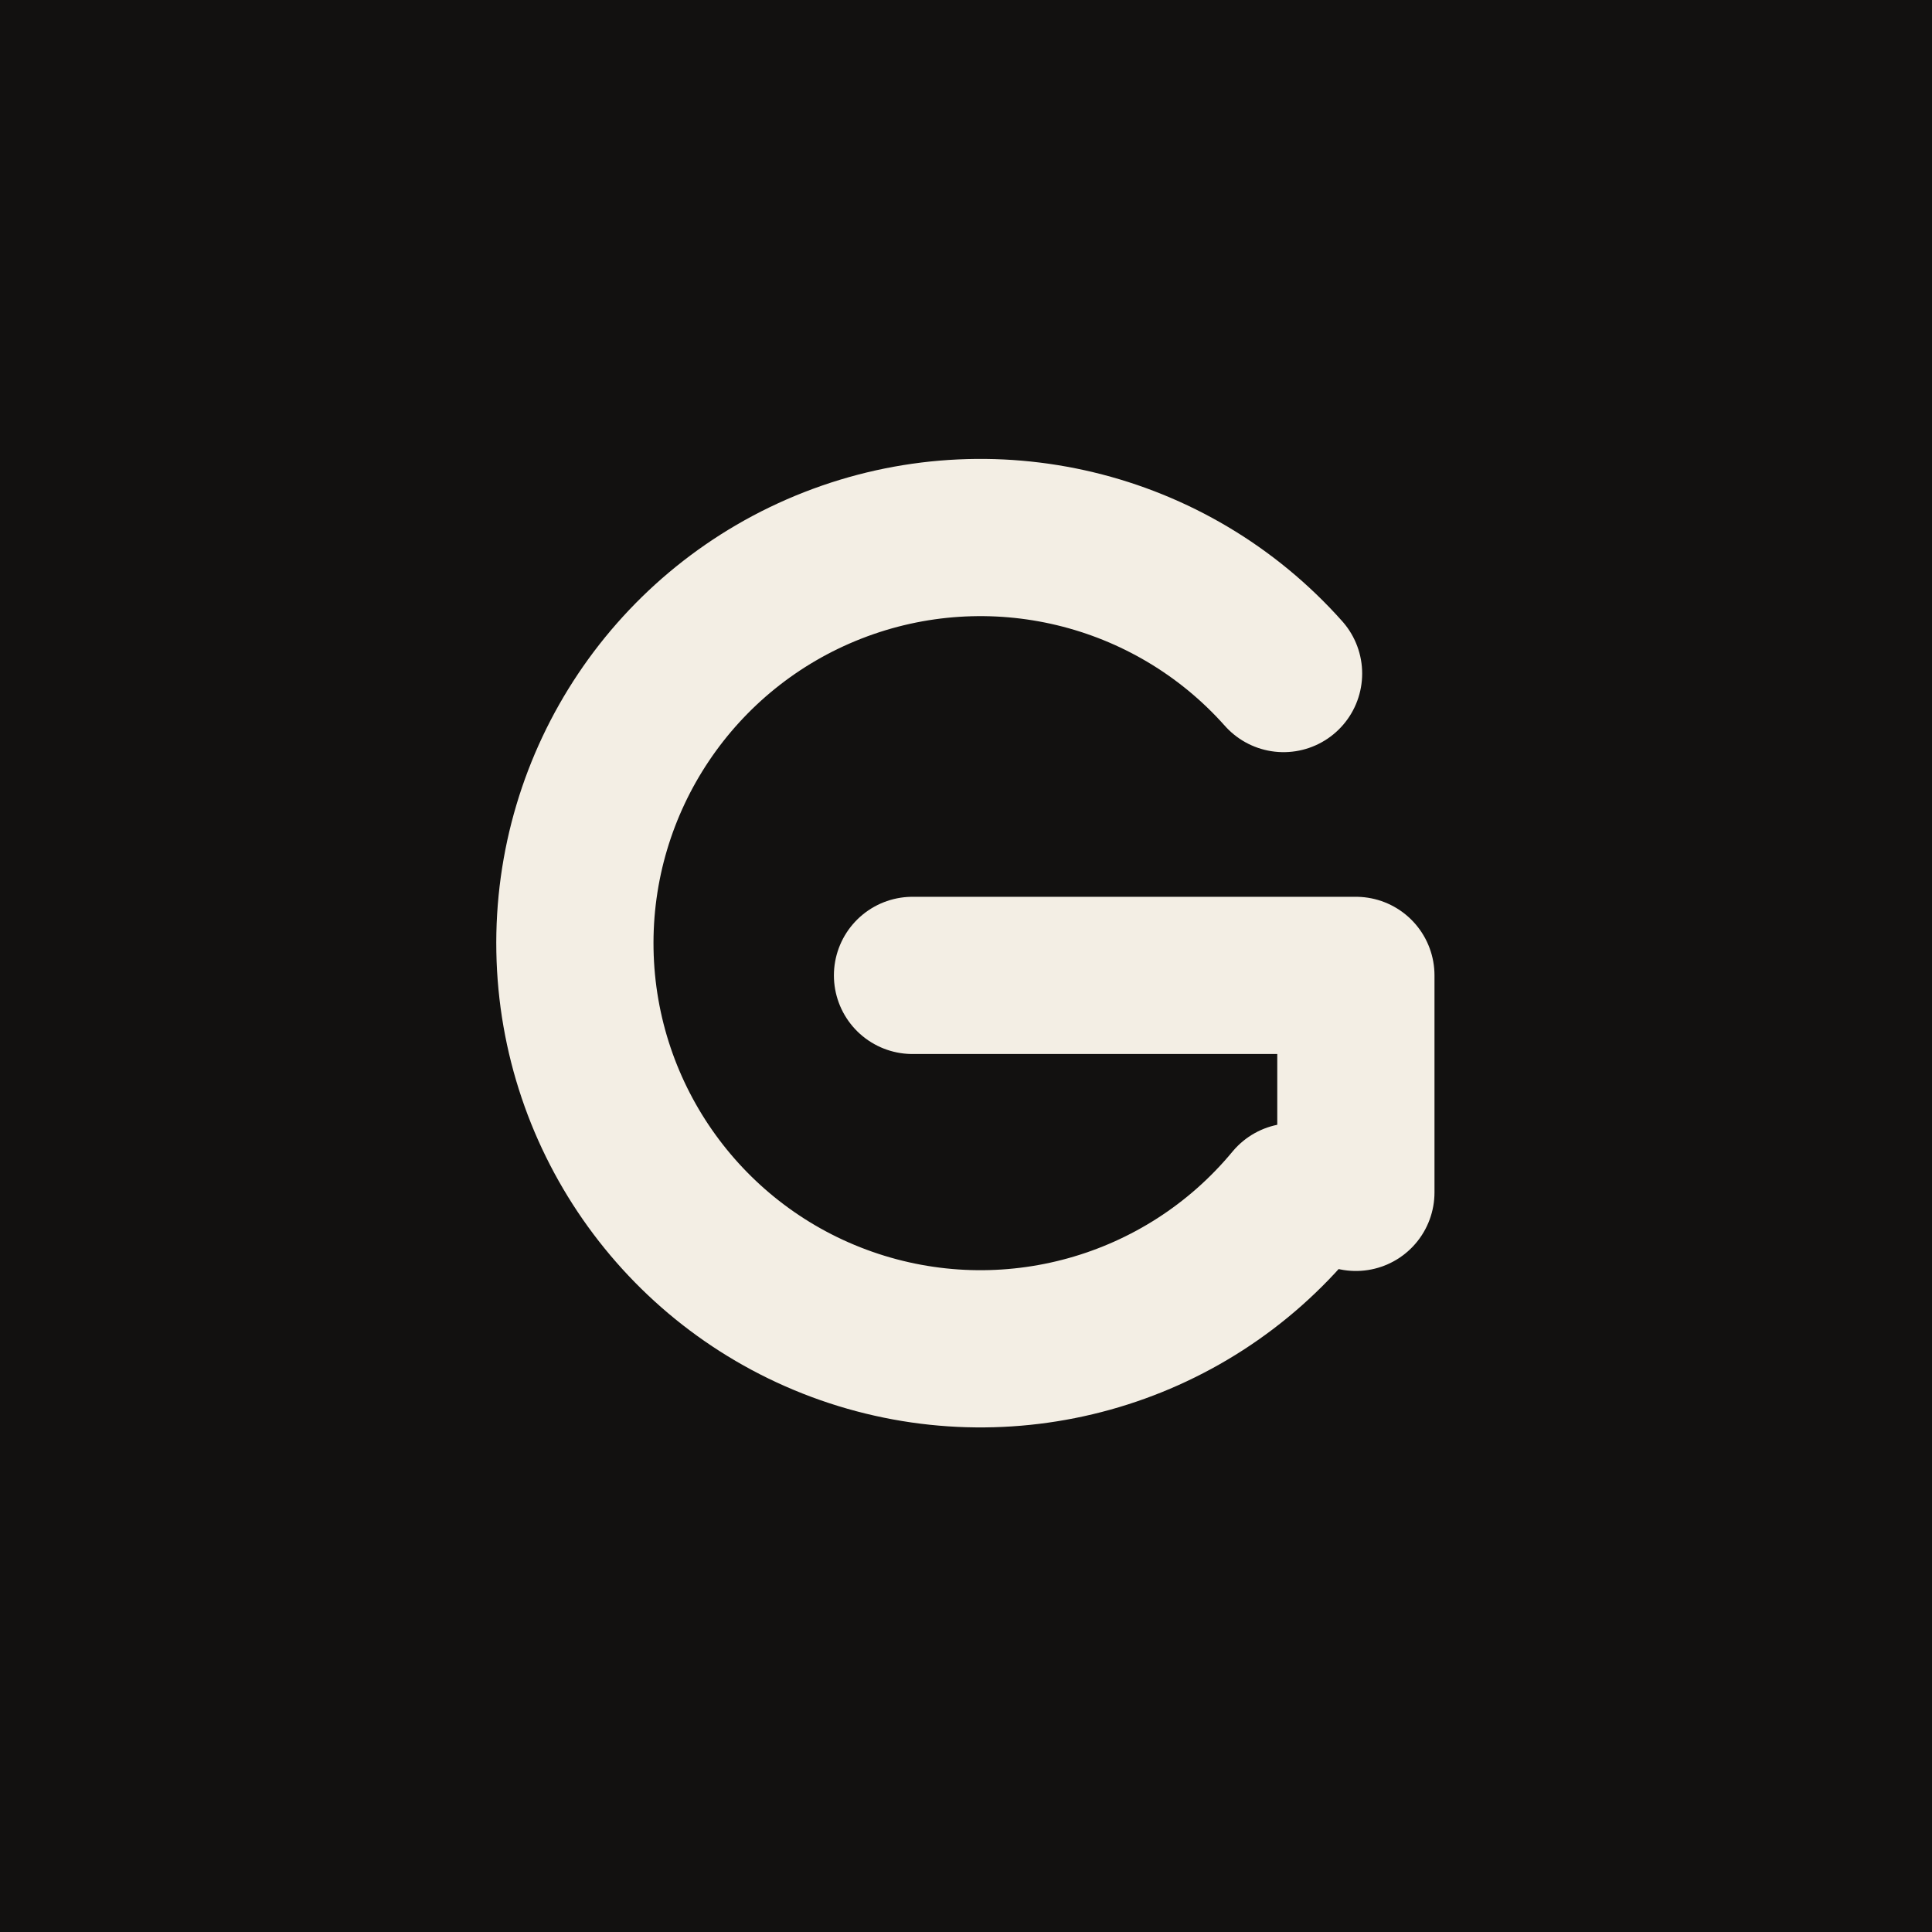
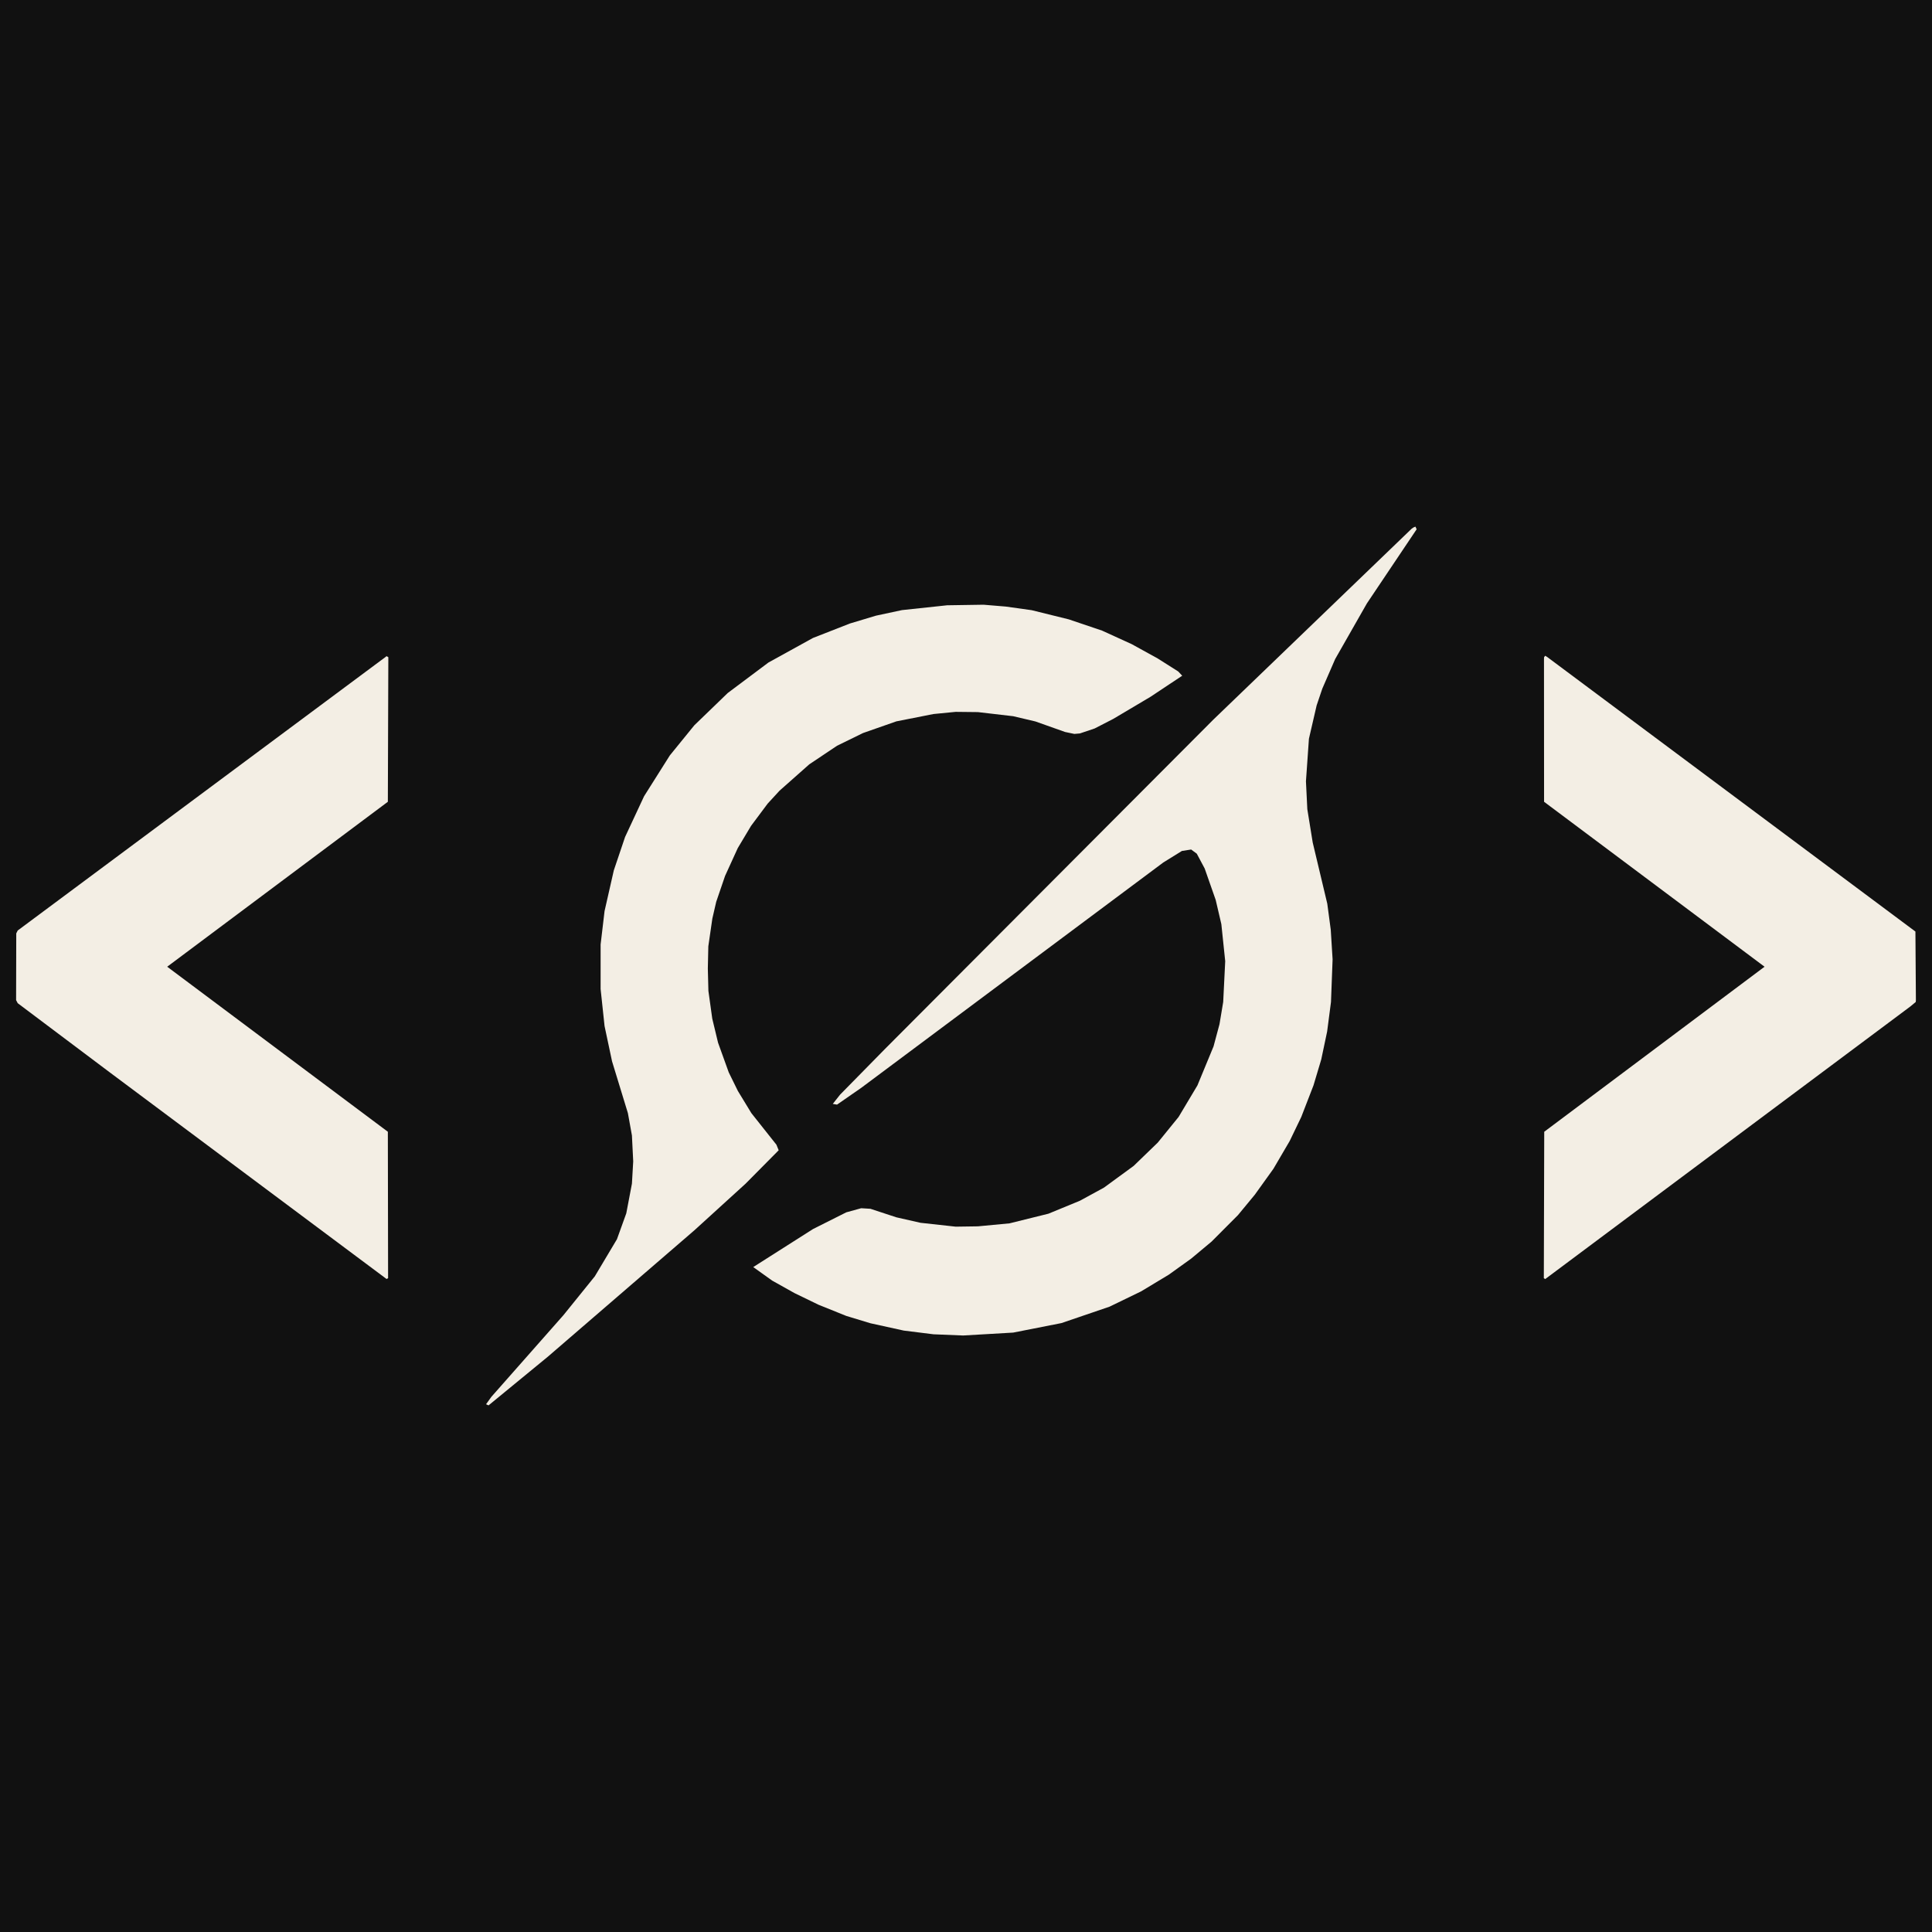
- <svg xmlns="http://www.w3.org/2000/svg" width="256" height="256" viewBox="0 0 256 256" fill="none">
-   <rect width="256" height="256" fill="#121110" />
-   <g transform="translate(28 28) scale(8.333)" fill="none">
-     <path d="M17.05 7.35a6.45 6.45 0 1 0 .15 8.4" stroke="#F3EEE4" stroke-width="2.5" stroke-linecap="round" />
-     <path d="M11.15 12.15h7.05v3.45" stroke="#F3EEE4" stroke-width="2.5" stroke-linecap="round" stroke-linejoin="round" />
+ <svg xmlns="http://www.w3.org/2000/svg" width="256" height="256" viewBox="0 0 24 24" fill="none">
+   <rect width="24" height="24" fill="#111111" />
+   <g fill="#F3EEE4">
+     <path d="M17.559 6.552L17.583 6.542L17.598 6.575L16.98 7.496L16.586 8.187L16.426 8.555L16.356 8.762L16.26 9.177L16.223 9.706L16.24 10.052L16.307 10.466L16.488 11.226L16.531 11.549L16.554 11.917L16.534 12.447L16.486 12.815L16.413 13.161L16.317 13.482L16.165 13.875L16.021 14.174L15.819 14.519L15.587 14.842L15.378 15.095L15.05 15.424L14.797 15.635L14.52 15.834L14.175 16.042L13.783 16.232L13.185 16.436L12.586 16.554L11.964 16.59L11.596 16.575L11.227 16.529L10.813 16.438L10.513 16.347L10.168 16.208L9.869 16.063L9.592 15.908L9.357 15.74L10.099 15.268L10.513 15.06L10.698 15.009L10.813 15.016L11.135 15.122L11.435 15.19L11.872 15.238L12.148 15.234L12.54 15.197L13.024 15.077L13.415 14.916L13.714 14.753L14.083 14.483L14.382 14.194L14.641 13.875L14.875 13.483L15.075 12.999L15.149 12.723L15.195 12.447L15.22 11.94L15.172 11.48L15.102 11.18L14.965 10.789L14.867 10.605L14.797 10.553L14.682 10.571L14.451 10.714L10.698 13.514L10.398 13.722L10.345 13.713L10.436 13.598L10.997 13.027L15.073 8.939L17.537 6.567Z" />
+     <path d="M11.765 7.519L12.218 7.512L12.494 7.535L12.816 7.58L13.277 7.694L13.691 7.834L14.059 8.002L14.382 8.18L14.636 8.341L14.686 8.394L14.29 8.657L13.83 8.93L13.599 9.049L13.415 9.111L13.346 9.117L13.231 9.093L12.862 8.962L12.586 8.897L12.148 8.846L11.872 8.843L11.596 8.87L11.135 8.961L10.721 9.106L10.398 9.264L10.053 9.495L9.684 9.822L9.536 9.983L9.33 10.259L9.165 10.535L9.007 10.881L8.897 11.203L8.849 11.411L8.799 11.756L8.793 12.032L8.8 12.309L8.848 12.654L8.92 12.953L9.053 13.322L9.166 13.552L9.334 13.828L9.645 14.22L9.673 14.289L9.262 14.704L8.625 15.284L6.806 16.853L6.069 17.458L6.038 17.444L6.104 17.352L6.998 16.339L7.389 15.855L7.664 15.394L7.78 15.072L7.85 14.704L7.866 14.427L7.85 14.105L7.8 13.828L7.603 13.184L7.51 12.746L7.461 12.286L7.461 11.733L7.51 11.318L7.625 10.812L7.765 10.397L8.001 9.891L8.321 9.384L8.625 9.01L9.04 8.609L9.546 8.23L10.099 7.925L10.559 7.745L10.882 7.648L11.204 7.579L11.757 7.52Z" />
+     <path d="M19.181 8.164L19.195 8.146L19.218 8.16L23.794 11.572L23.8 12.424L23.798 12.447L23.732 12.502L19.195 15.889L19.178 15.878L19.183 14.059L21.92 12.009L19.181 9.96L19.18 8.187Z" />
+     <path d="M4.786 8.164L4.802 8.151L4.824 8.164L4.818 9.96L2.077 12.009L4.818 14.059L4.821 15.878L4.802 15.888L1.371 13.327L0.22 12.462L0.2 12.424L0.202 11.595L0.22 11.559L4.779 8.169Z" />
  </g>
</svg>
